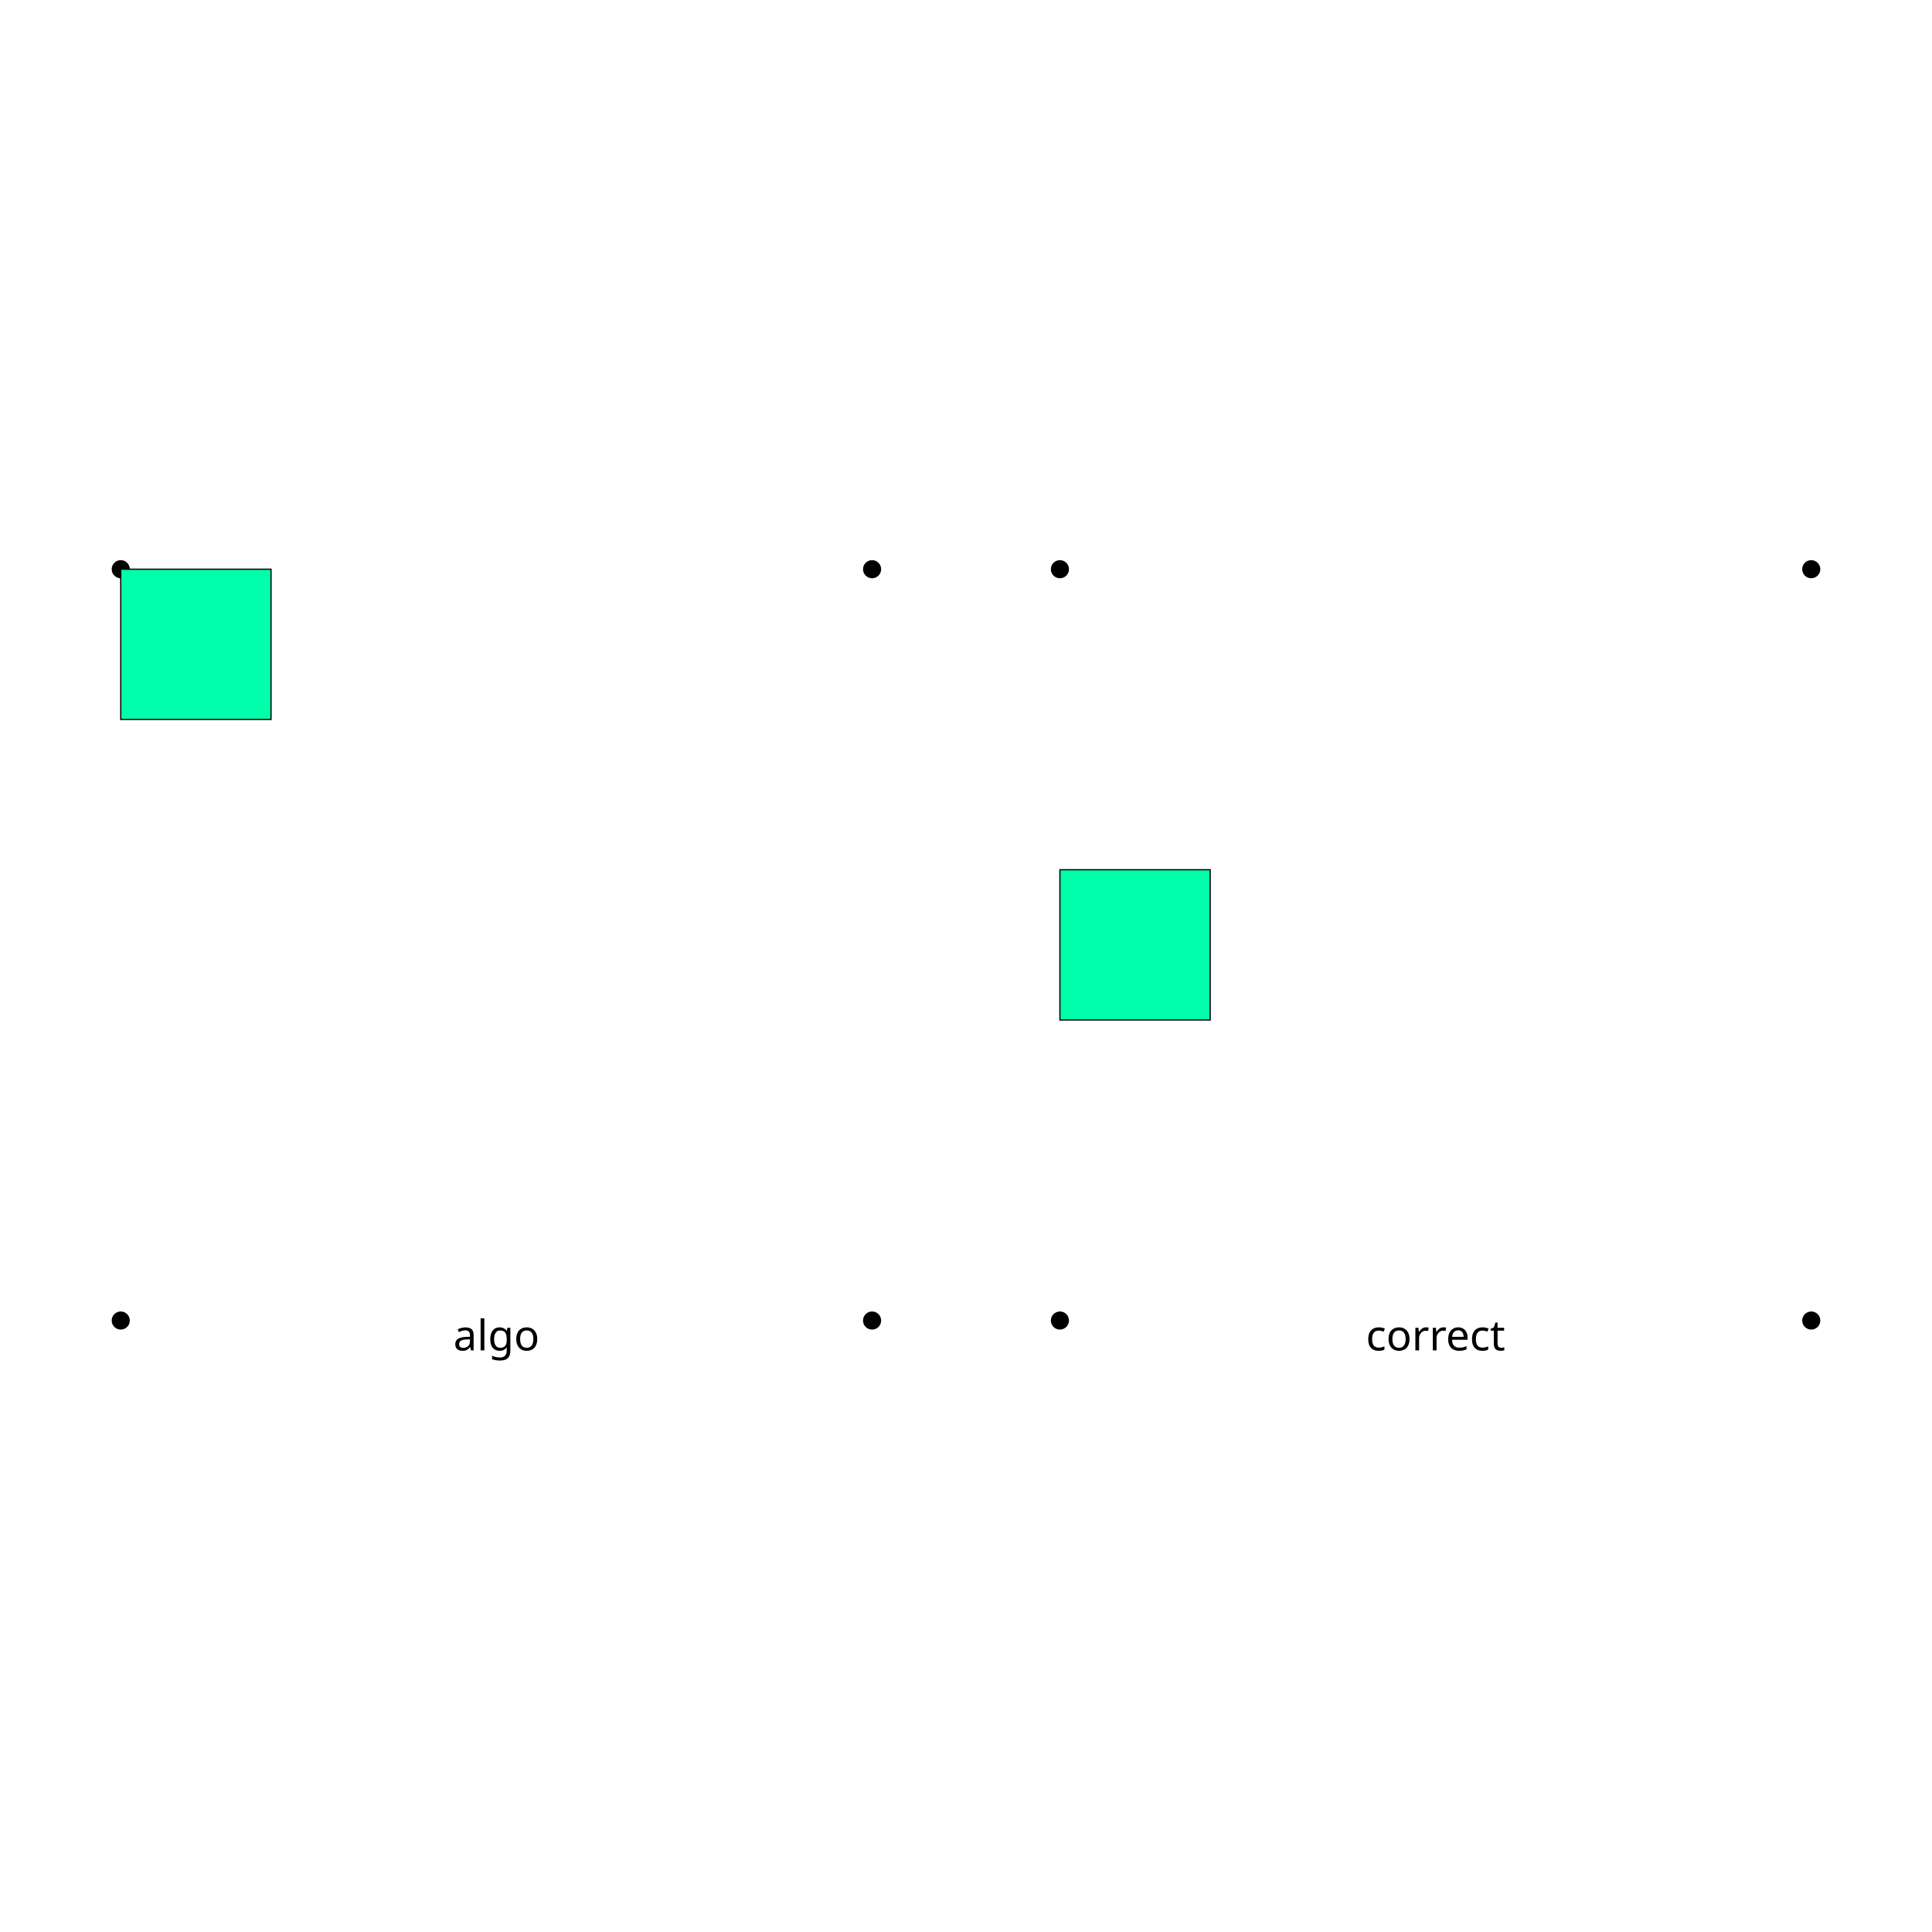
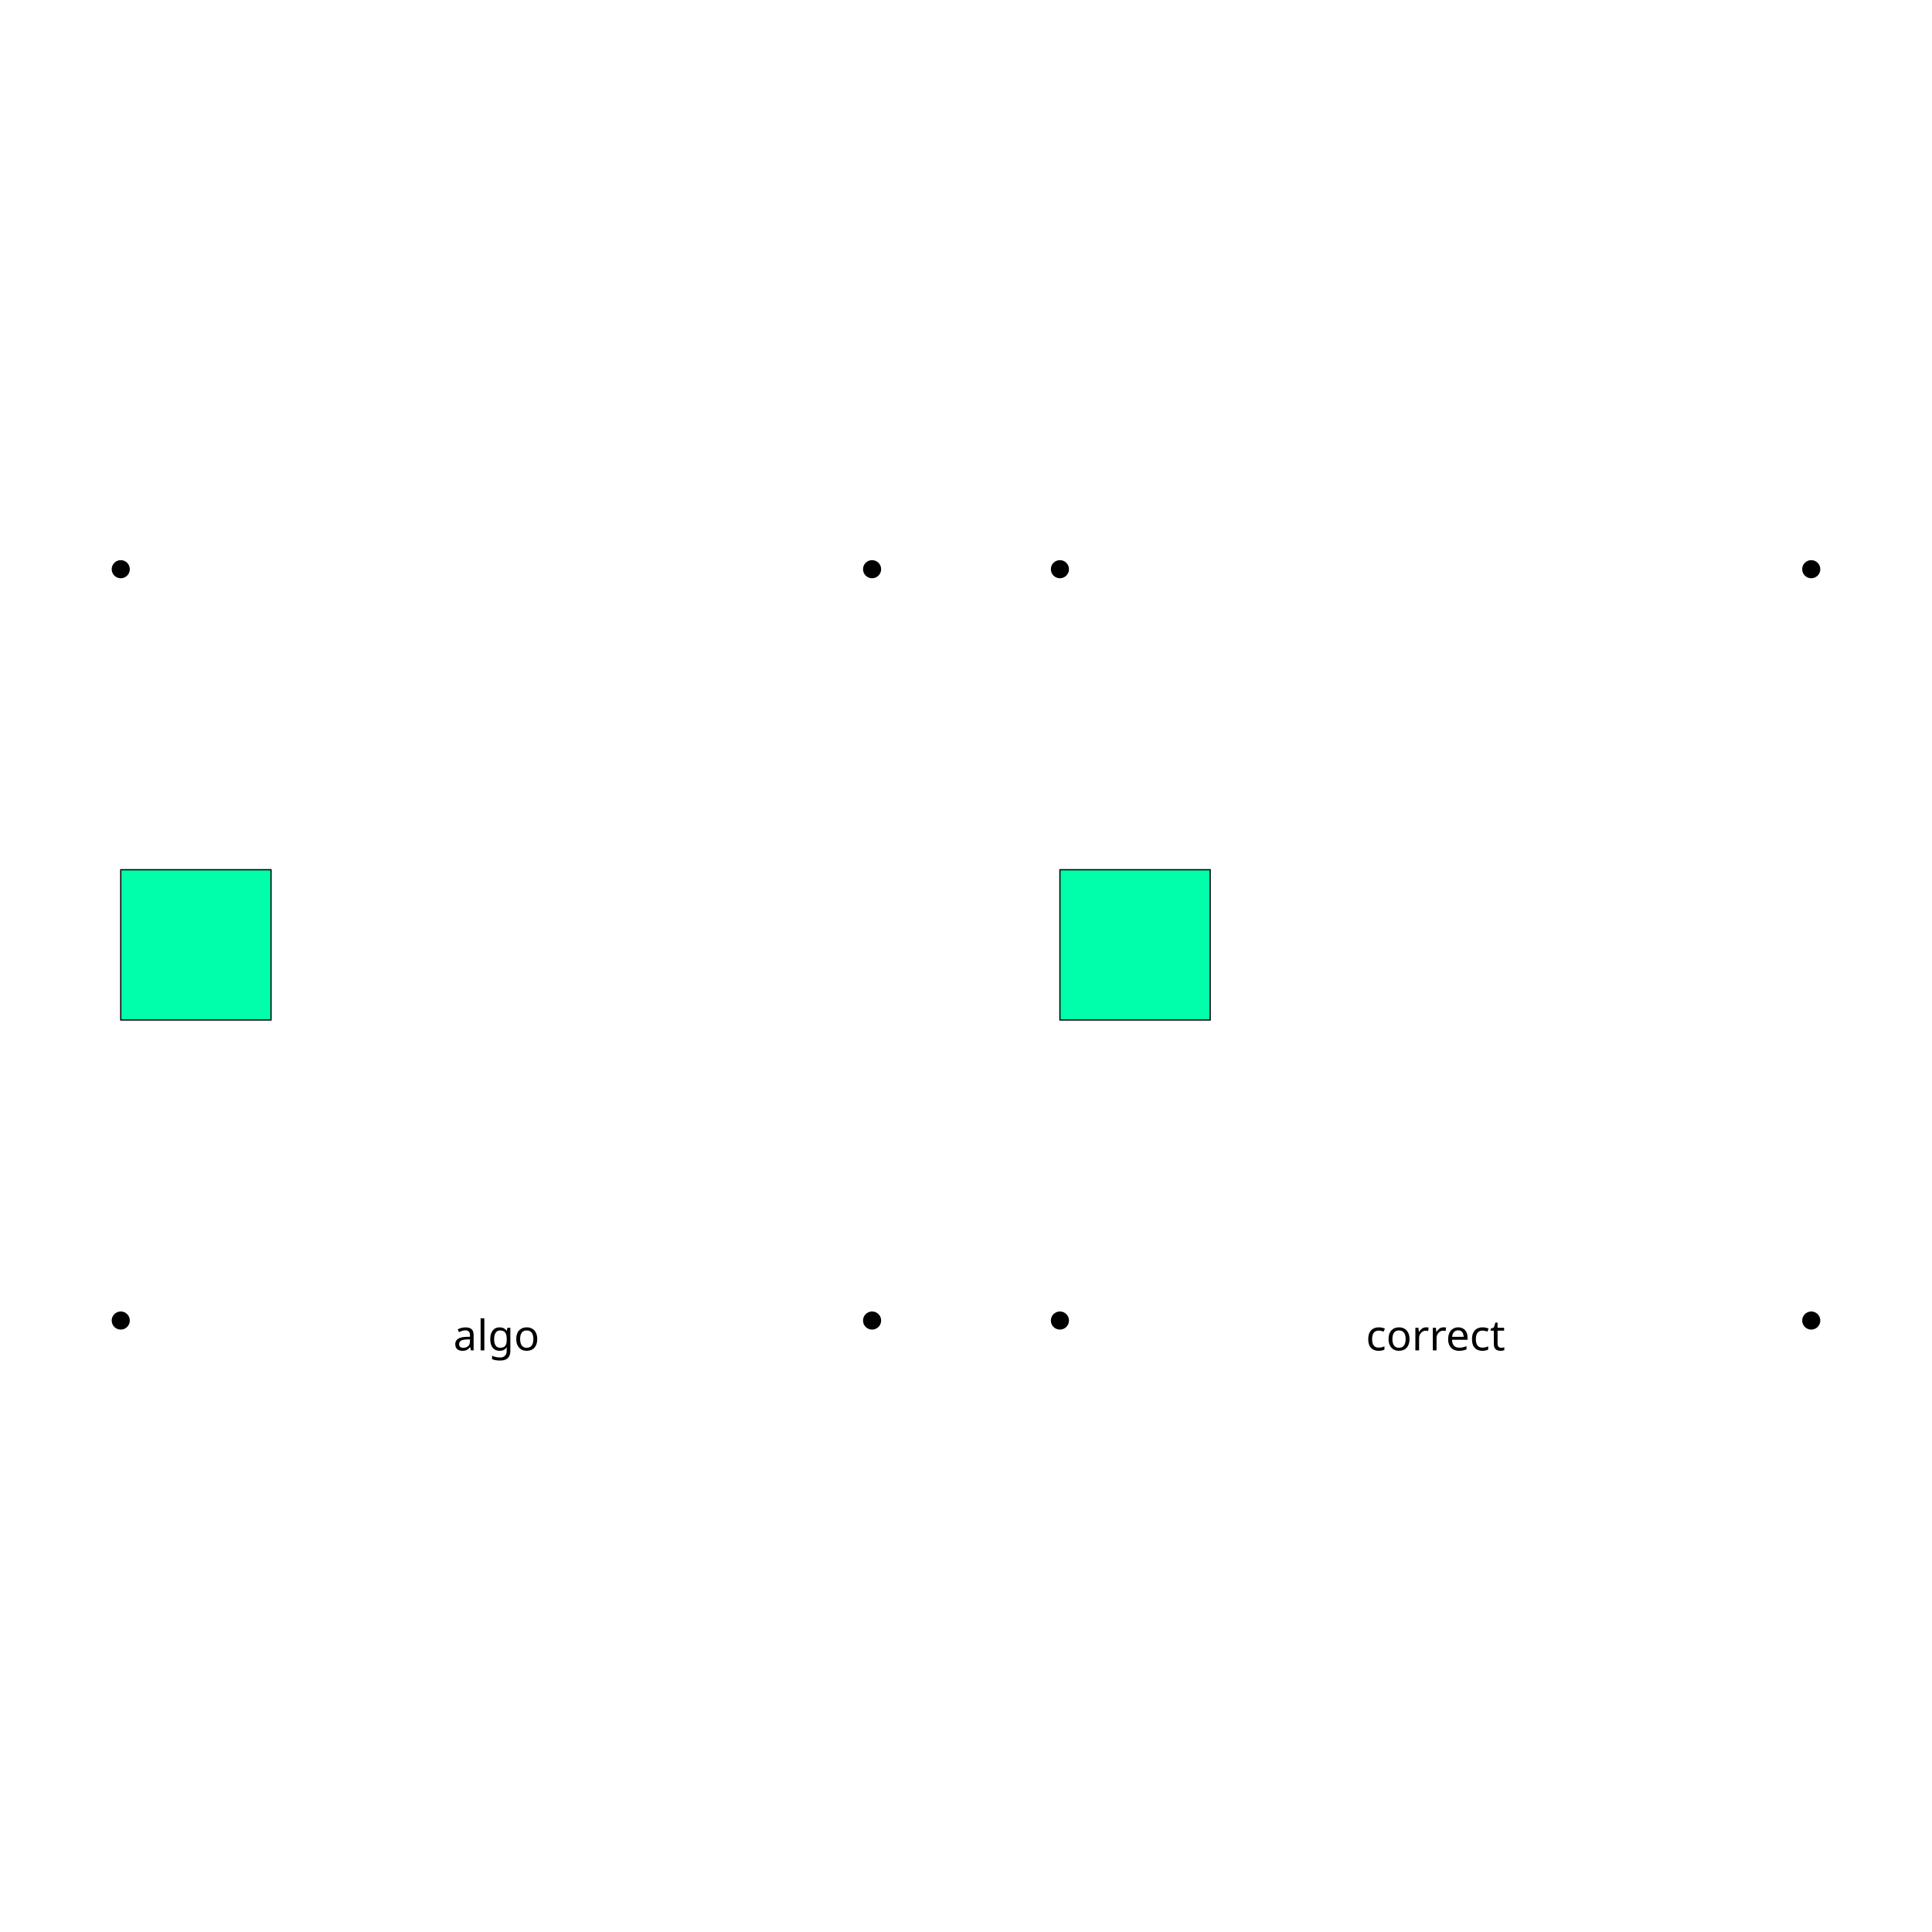
<svg xmlns="http://www.w3.org/2000/svg" width="640" height="640" viewBox="0 0 640 640">
  <rect width="100%" height="100%" fill="white" />
  <g>
    <circle data-type="point" data-label="" data-x="0" data-y="0" cx="40" cy="188.556" r="3" fill="black" />
  </g>
  <g>
    <circle data-type="point" data-label="" data-x="100" data-y="0" cx="288.889" cy="188.556" r="3" fill="black" />
  </g>
  <g>
    <circle data-type="point" data-label="" data-x="100" data-y="100" cx="288.889" cy="437.444" r="3" fill="black" />
  </g>
  <g>
    <circle data-type="point" data-label="" data-x="0" data-y="100" cx="40" cy="437.444" r="3" fill="black" />
  </g>
  <g>
    <circle data-type="point" data-label="corner" data-x="125" data-y="0" cx="351.111" cy="188.556" r="3" fill="black" />
  </g>
  <g>
    <circle data-type="point" data-label="corner" data-x="225" data-y="0" cx="600" cy="188.556" r="3" fill="black" />
  </g>
  <g>
    <circle data-type="point" data-label="corner" data-x="225" data-y="100" cx="600" cy="437.444" r="3" fill="black" />
  </g>
  <g>
    <circle data-type="point" data-label="corner" data-x="125" data-y="100" cx="351.111" cy="437.444" r="3" fill="black" />
  </g>
  <g>
-     <rect data-type="rect" data-label="water" data-x="10" data-y="10" x="40" y="188.556" width="49.778" height="49.778" fill="hsl(160deg, 100%, 50%)" stroke="black" stroke-width="0.402" />
+     <rect data-type="rect" data-label="water" data-x="10" data-y="50" x="40" y="288.111" width="49.778" height="49.778" fill="hsl(160deg, 100%, 50%)" stroke="black" stroke-width="0.402" />
  </g>
  <g>
    <rect data-type="rect" data-label="water" data-x="135" data-y="50" x="351.111" y="288.111" width="49.778" height="49.778" fill="hsl(160deg, 100%, 50%)" stroke="black" stroke-width="0.402" />
  </g>
  <text data-type="text" data-label="algo" data-x="50" data-y="105.625" x="164.444" y="451.444" fill="black" font-size="14" font-family="sans-serif" text-anchor="middle" dominant-baseline="text-after-edge">algo</text>
  <text data-type="text" data-label="correct" data-x="175" data-y="105.625" x="475.556" y="451.444" fill="black" font-size="14" font-family="sans-serif" text-anchor="middle" dominant-baseline="text-after-edge">correct</text>
  <g id="crosshair" style="display: none">
    <line id="crosshair-h" y1="0" y2="640" stroke="#666" stroke-width="0.5" />
    <line id="crosshair-v" x1="0" x2="640" stroke="#666" stroke-width="0.5" />
    <text id="coordinates" font-family="monospace" font-size="12" fill="#666" />
  </g>
</svg>
